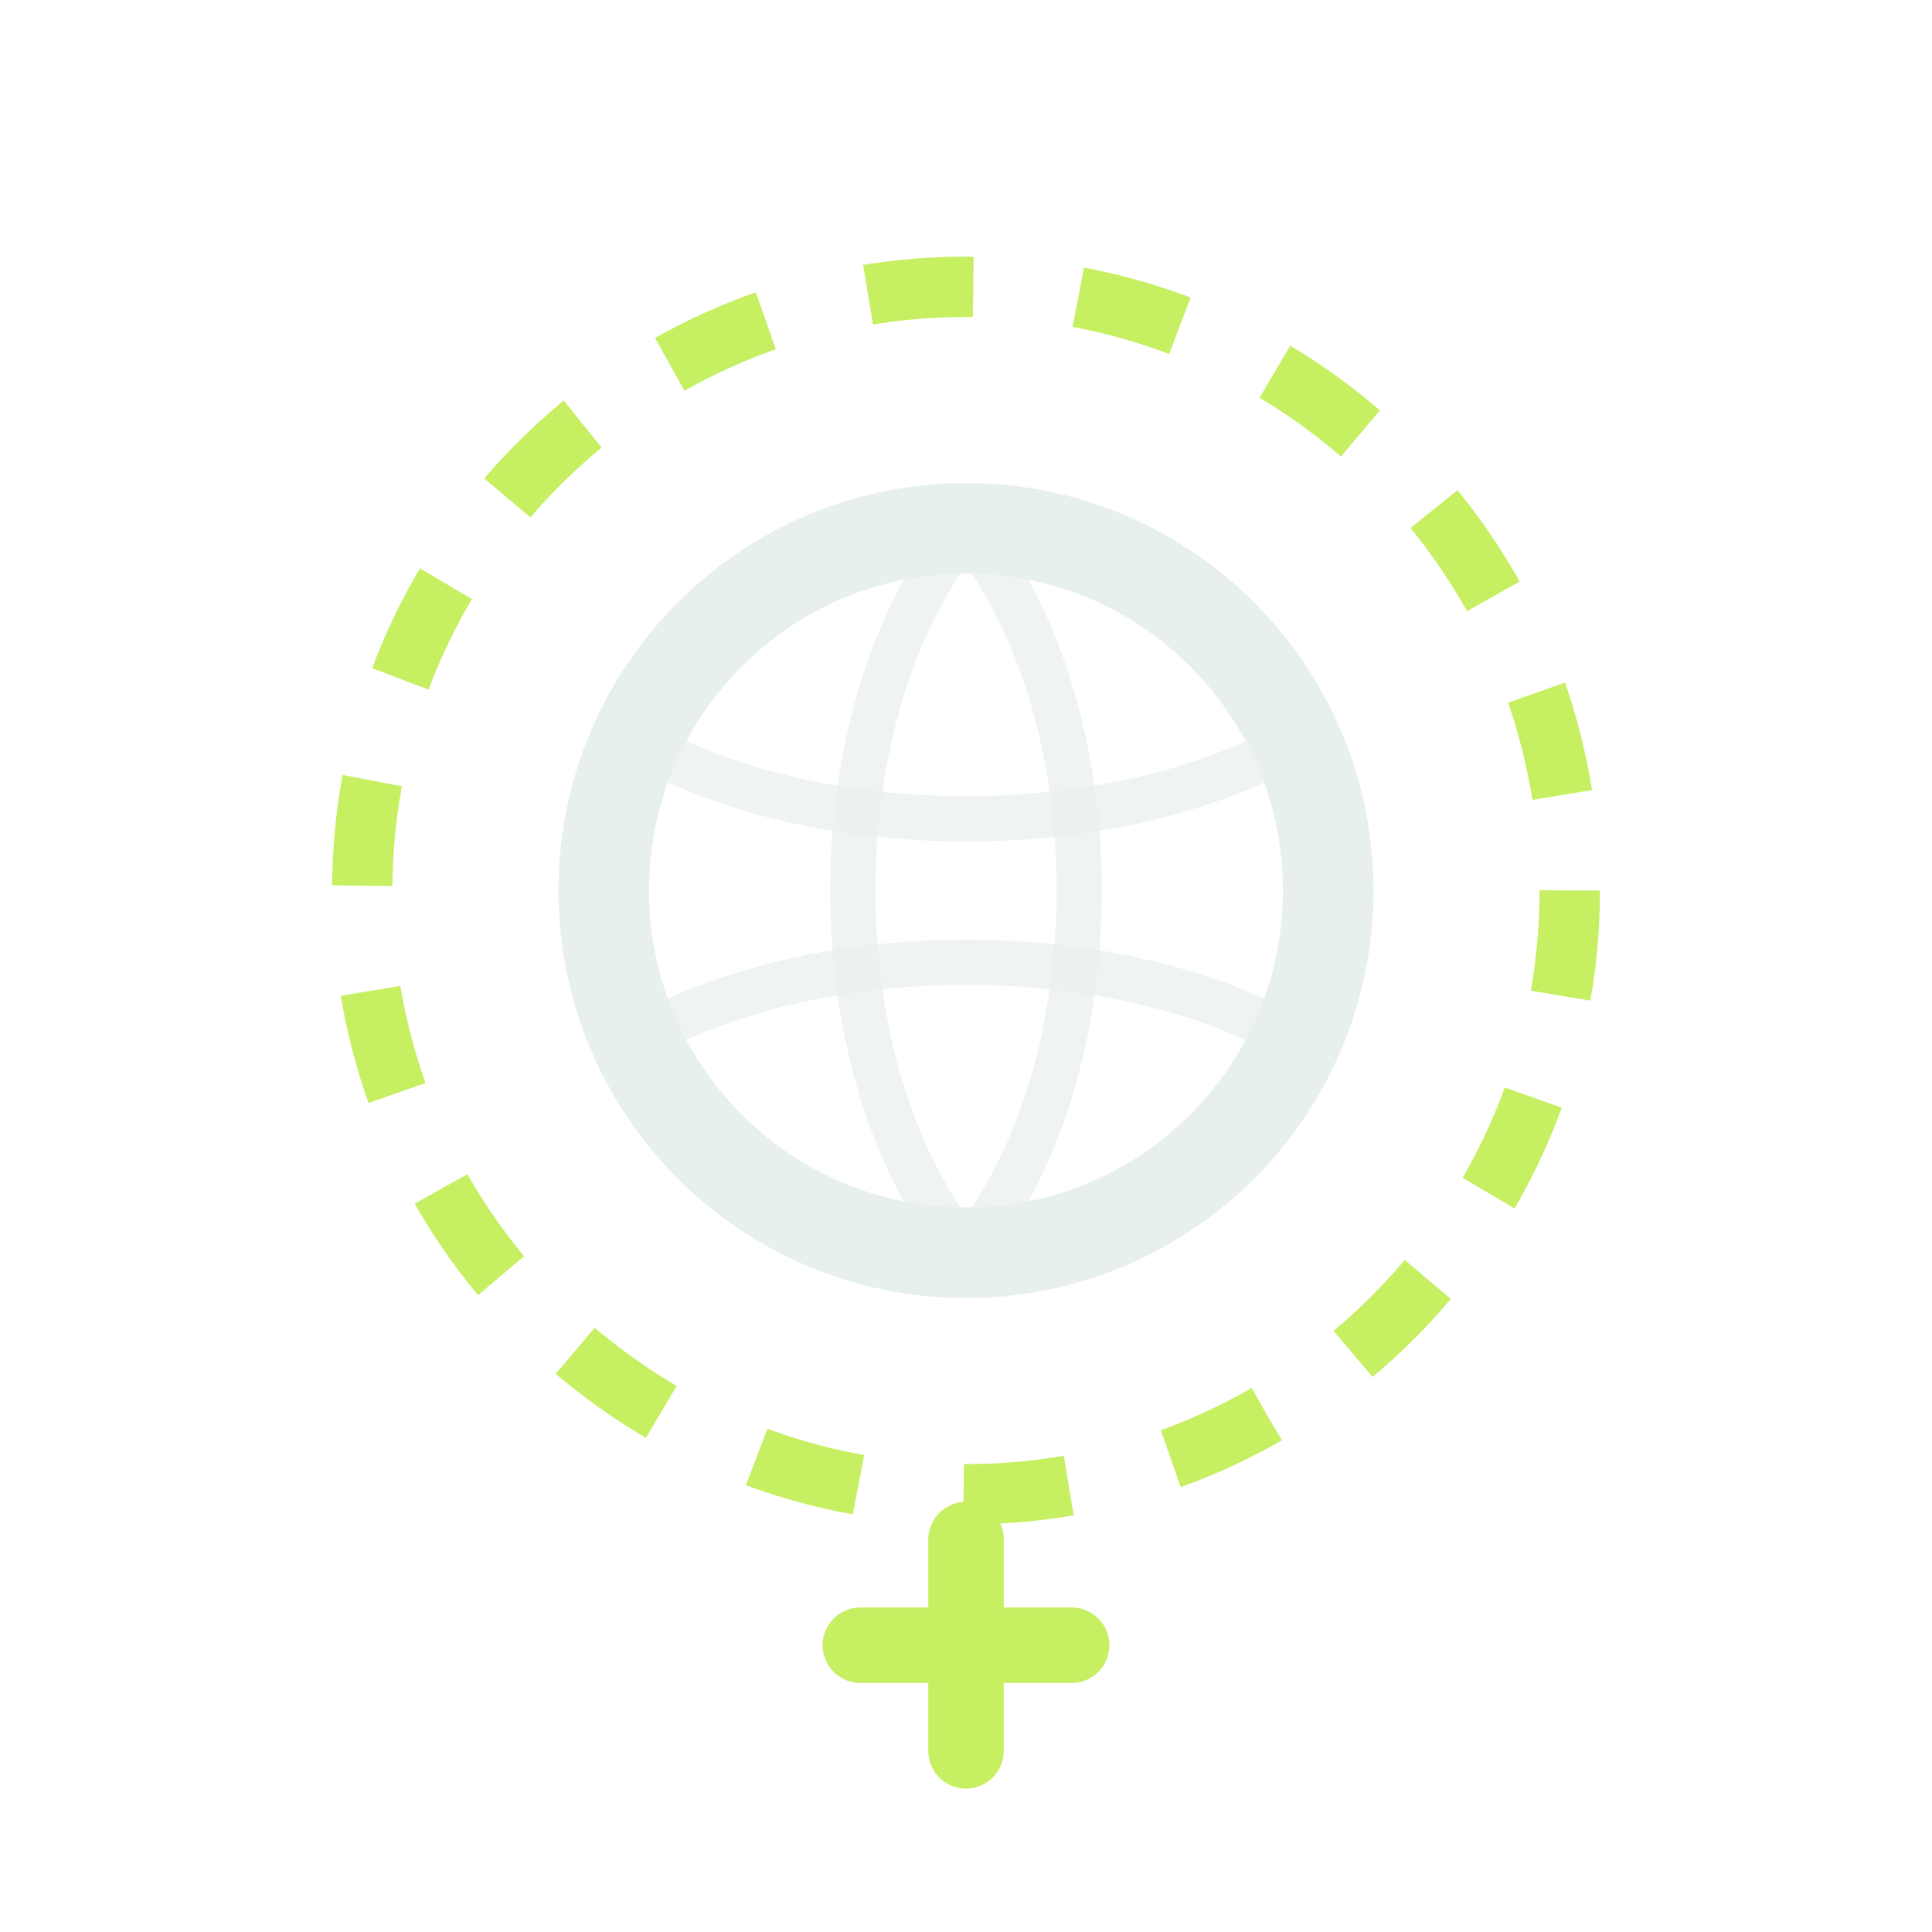
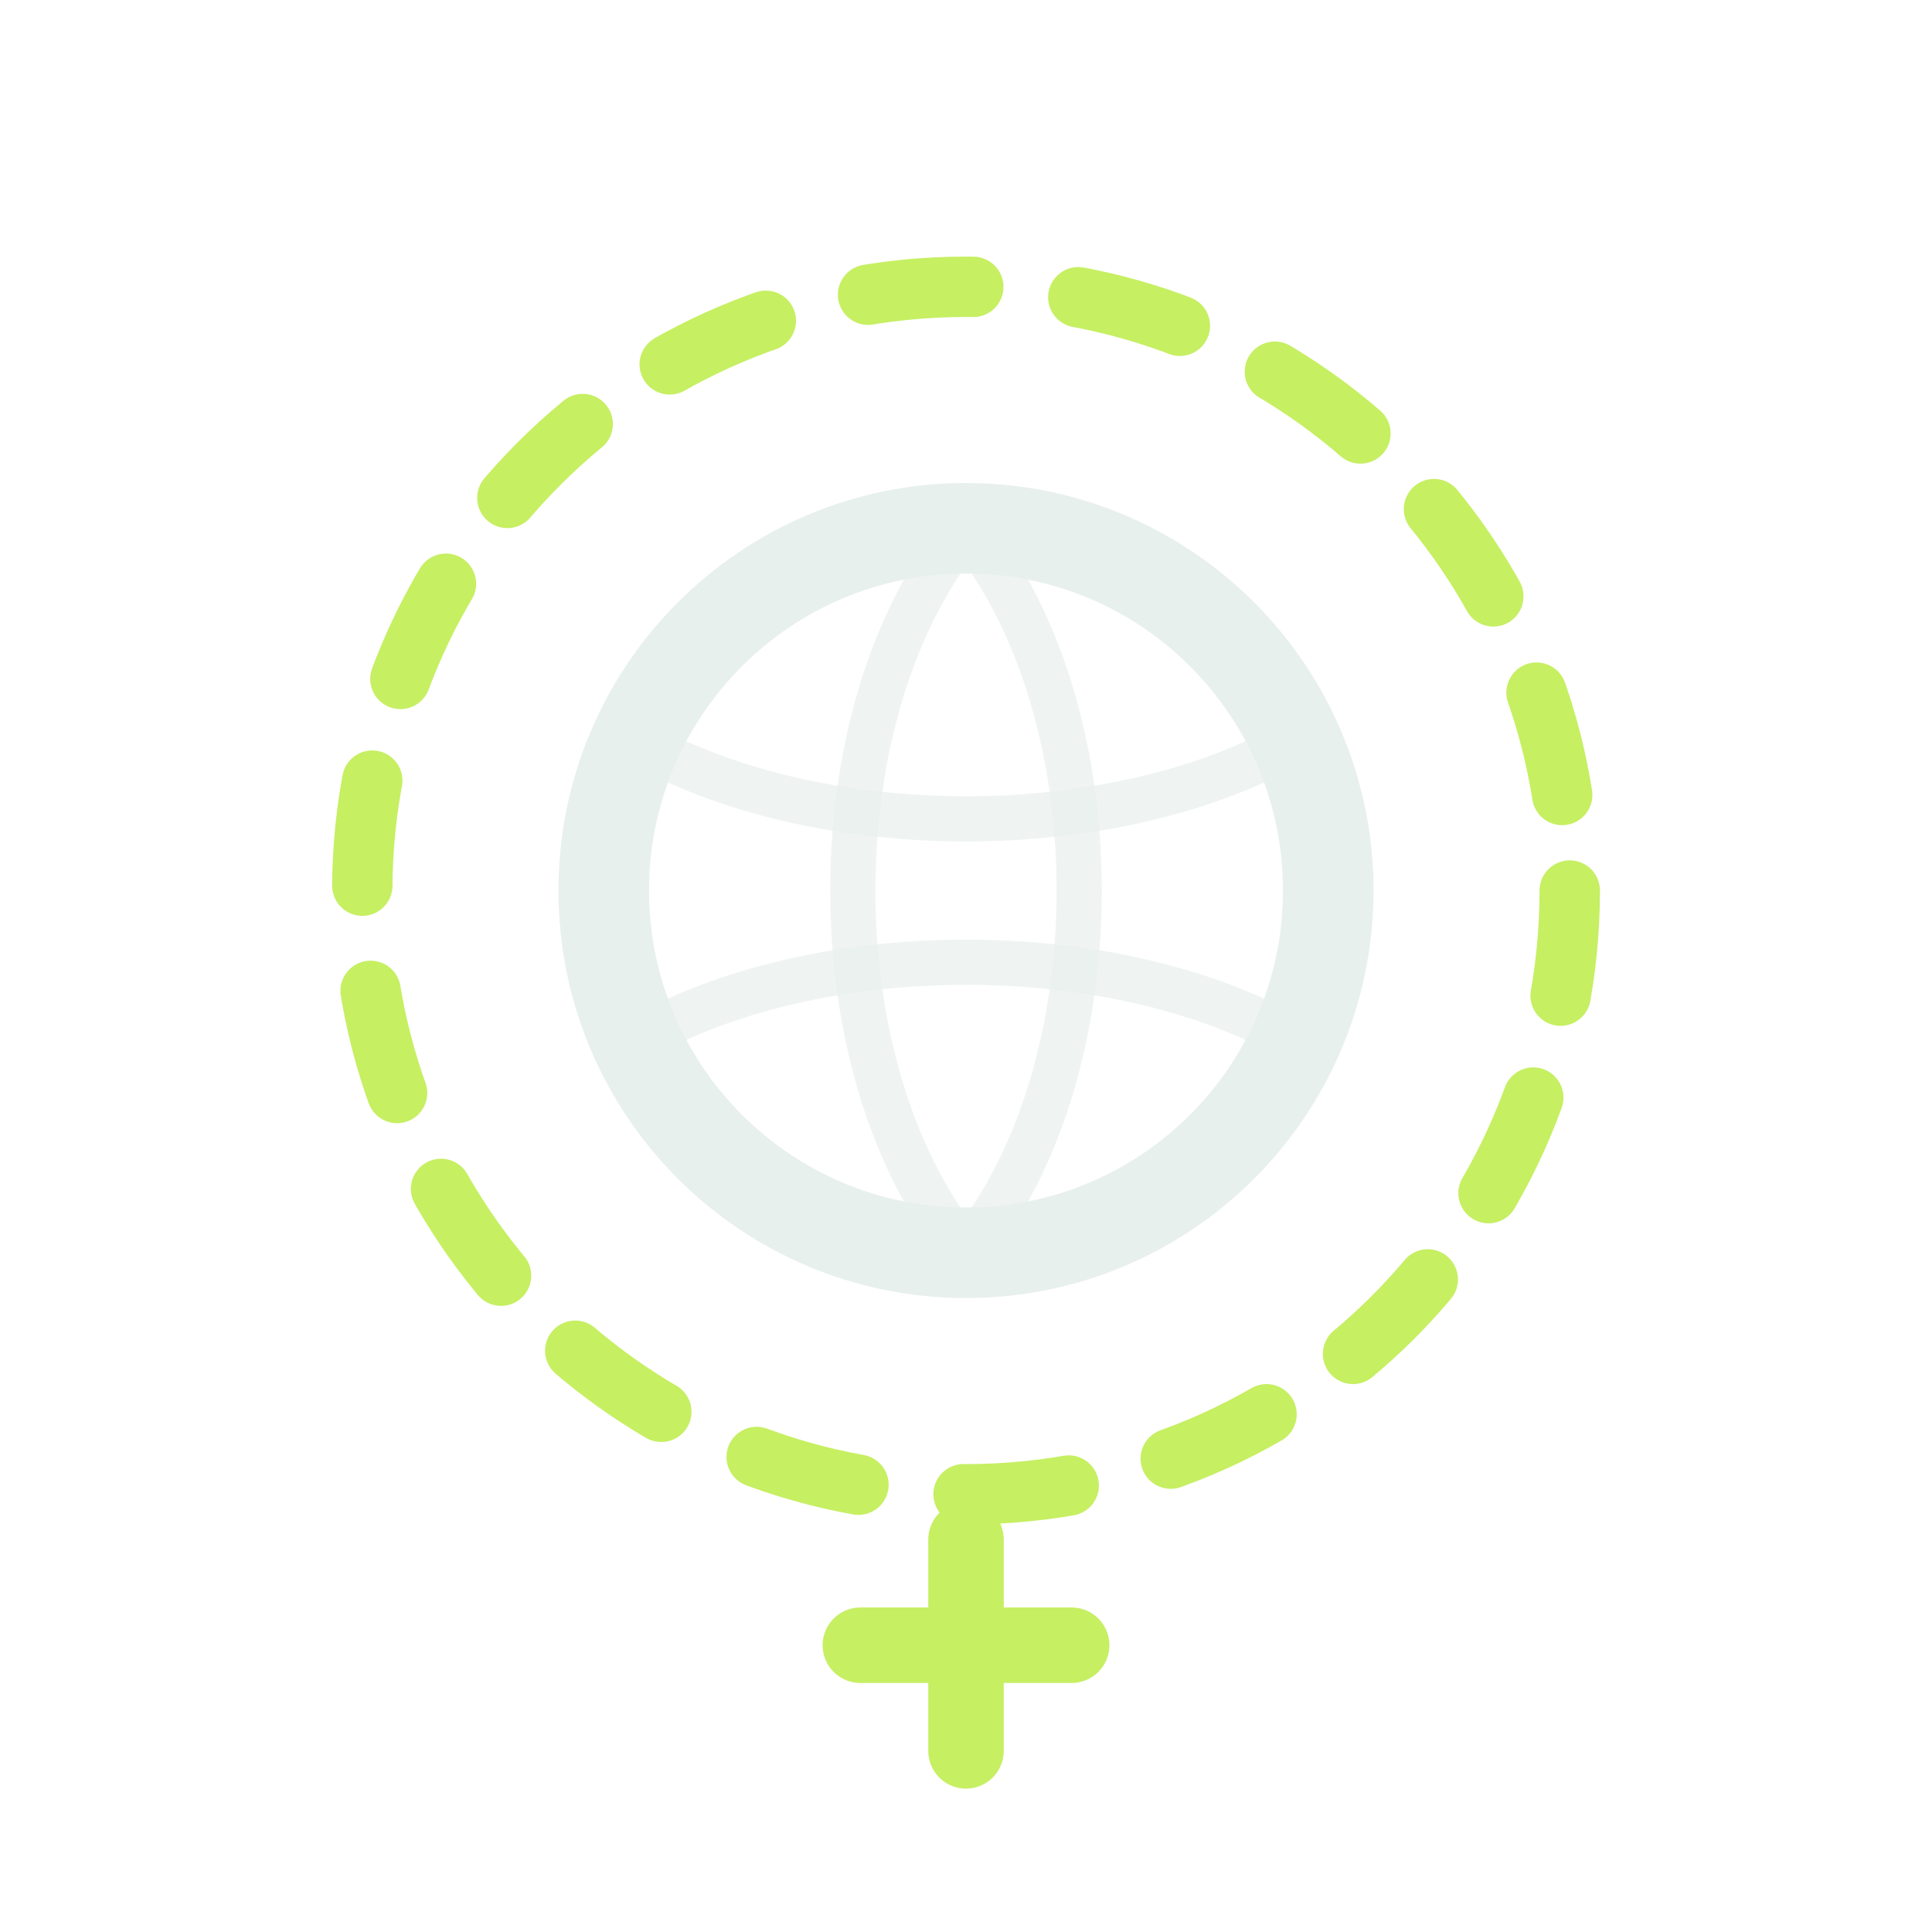
<svg xmlns="http://www.w3.org/2000/svg" width="512" height="512" viewBox="0 0 128 128" fill="none">
-   <circle cx="64" cy="59" r="24" stroke="#e8f0ed" stroke-width="6" />
-   <path d="M42 49c12 7 32 7 44 0M42 69c12-7 32-7 44 0" stroke="#e8f0ed" stroke-width="3" opacity=".7" />
-   <path d="M64 35c-10 12-10 36 0 48M64 35c10 12 10 36 0 48" stroke="#e8f0ed" stroke-width="3" opacity=".7" />
-   <circle cx="64" cy="59" r="40" stroke="#c6ef62" stroke-width="4" stroke-dasharray="7 7" />
-   <path d="M57 109h14M64 102v14" stroke="#c6ef62" stroke-width="5" stroke-linecap="round" />
+   <circle cx="64" cy="59" r="24" stroke="#e8f0ed" stroke-width="6" stroke-linecap="round" stroke-linejoin="round" />
+   <path d="M42 49c12 7 32 7 44 0M42 69c12-7 32-7 44 0" stroke="#e8f0ed" stroke-width="3" stroke-linecap="round" stroke-linejoin="round" opacity=".7" />
+   <path d="M64 35c-10 12-10 36 0 48M64 35c10 12 10 36 0 48" stroke="#e8f0ed" stroke-width="3" stroke-linecap="round" stroke-linejoin="round" opacity=".7" />
+   <circle cx="64" cy="59" r="40" stroke="#c6ef62" stroke-width="4" stroke-linecap="round" stroke-linejoin="round" stroke-dasharray="7 7" />
+   <path d="M57 109h14M64 102v14" stroke="#c6ef62" stroke-width="5" stroke-linecap="round" stroke-linejoin="round" />
</svg>
